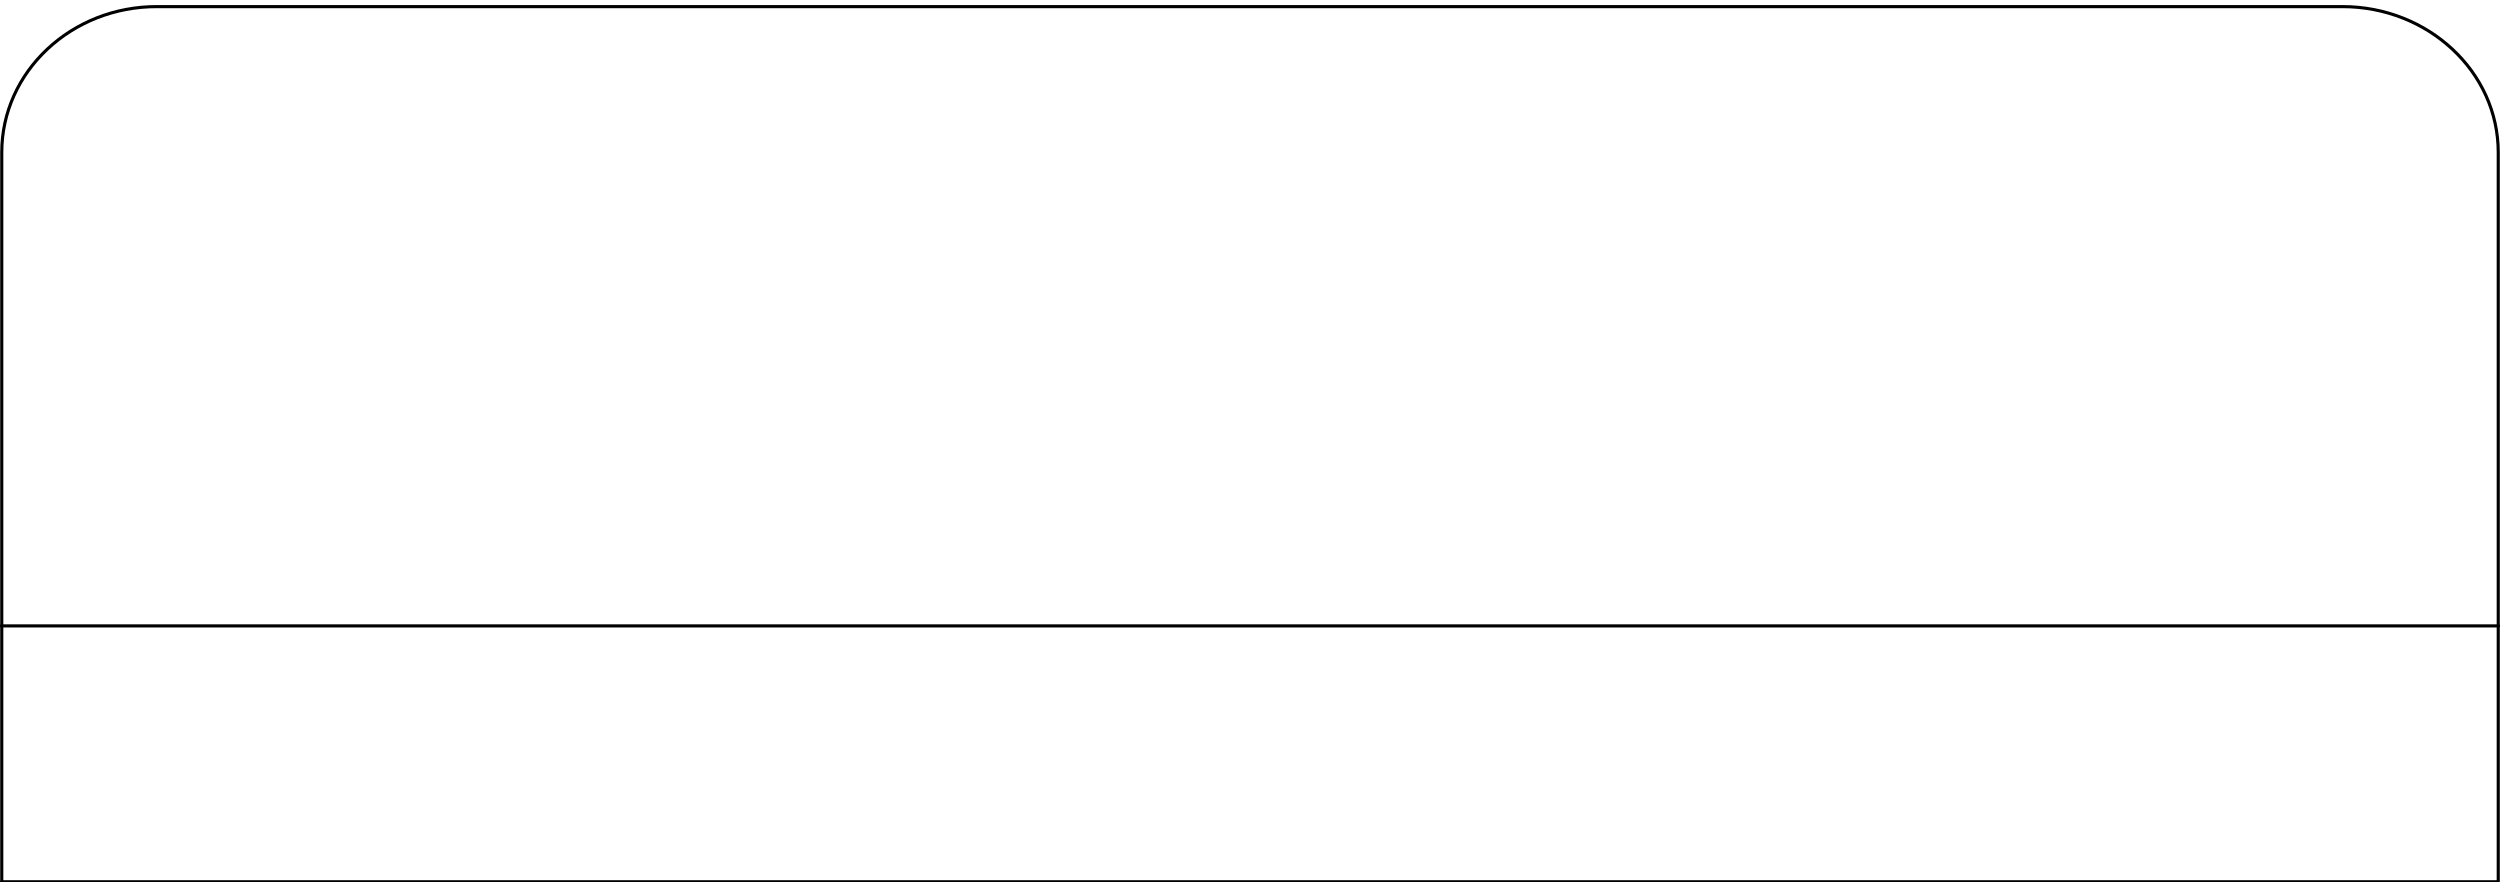
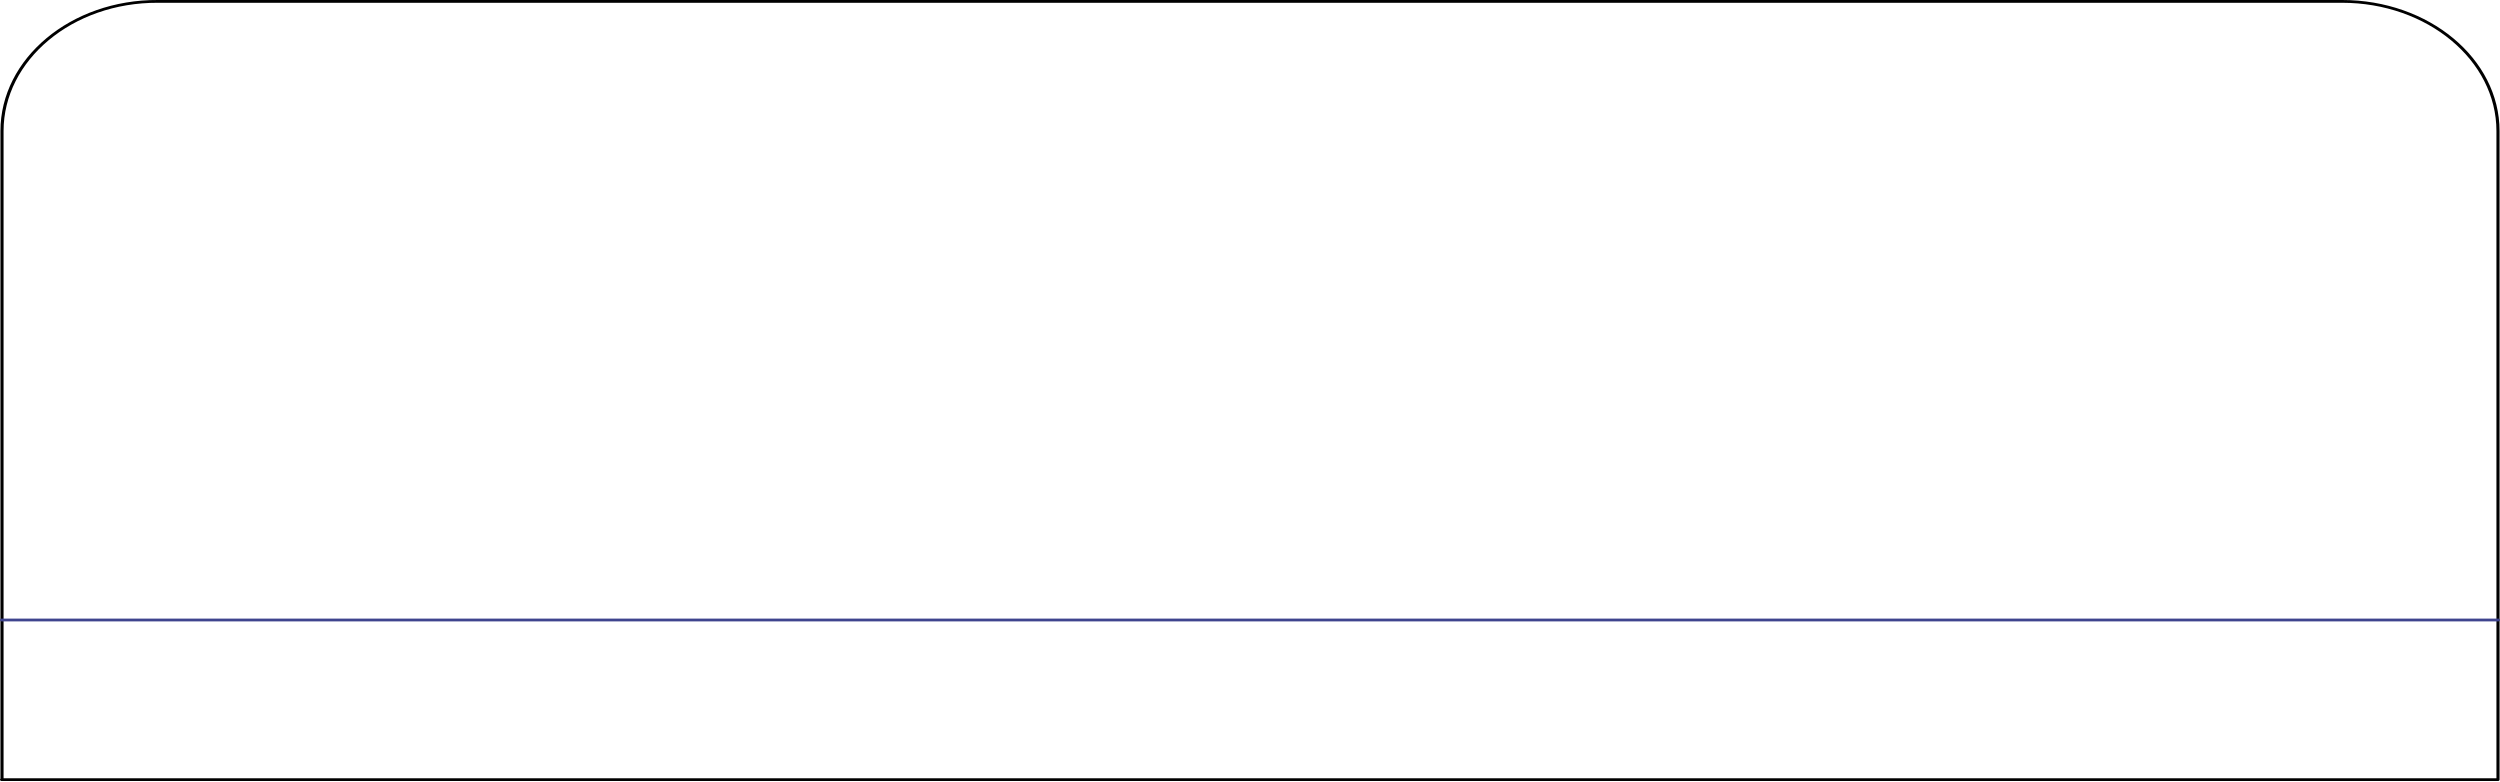
- <svg xmlns="http://www.w3.org/2000/svg" version="1.1" id="_0" x="0px" y="0px" viewBox="0 0 567.6 200.2" style="enable-background:new 0 0 567.6 200.2;" xml:space="preserve">
-   <style type="text/css">
+ <svg xmlns="http://www.w3.org/2000/svg" version="1.1" id="_0" x="0px" y="0px" viewBox="0 0 755.959 236.17" xml:space="preserve" width="755.959" height="236.17">
+   <defs id="defs1" />
+   <style type="text/css" id="style1">
	.st0{fill:none;stroke:#000000;stroke-width:0.71;stroke-linecap:round;stroke-linejoin:round;}
</style>
-   <g id="LWPOLYLINE">
-     <path class="st0" d="M0.3,200.2h566.9V34.6c0-18.3-15.9-33.1-35.4-33.1H35.8C16.2,1.4,0.4,16.3,0.4,34.6c0,0,0,0,0,0V200.2z" />
+   <g id="LWPOLYLINE" transform="matrix(1.331594,0,0,1.18434,0.07323765,-1.355477)">
+     <path class="st0" d="M 0.3,200.2 H 567.2 V 34.6 C 567.2,16.3 551.3,1.5 531.8,1.5 H 35.8 C 16.2,1.4 0.4,16.3 0.4,34.6 c 0,0 0,0 0,0 v 165.6 z" id="path1" />
  </g>
-   <g id="LINE">
-     <line class="st0" x1="0.3" y1="142.1" x2="567.3" y2="142.1" />
+   <g id="LINE" transform="matrix(1.331594,0,0,1.18434,0.07323765,19.17639)" style="stroke:#3f448e;stroke-opacity:1">
+     <line class="st0" x1="0.3" y1="142.1" x2="567.3" y2="142.1" id="line1" style="stroke:#3f448e;stroke-opacity:1" />
  </g>
</svg>
